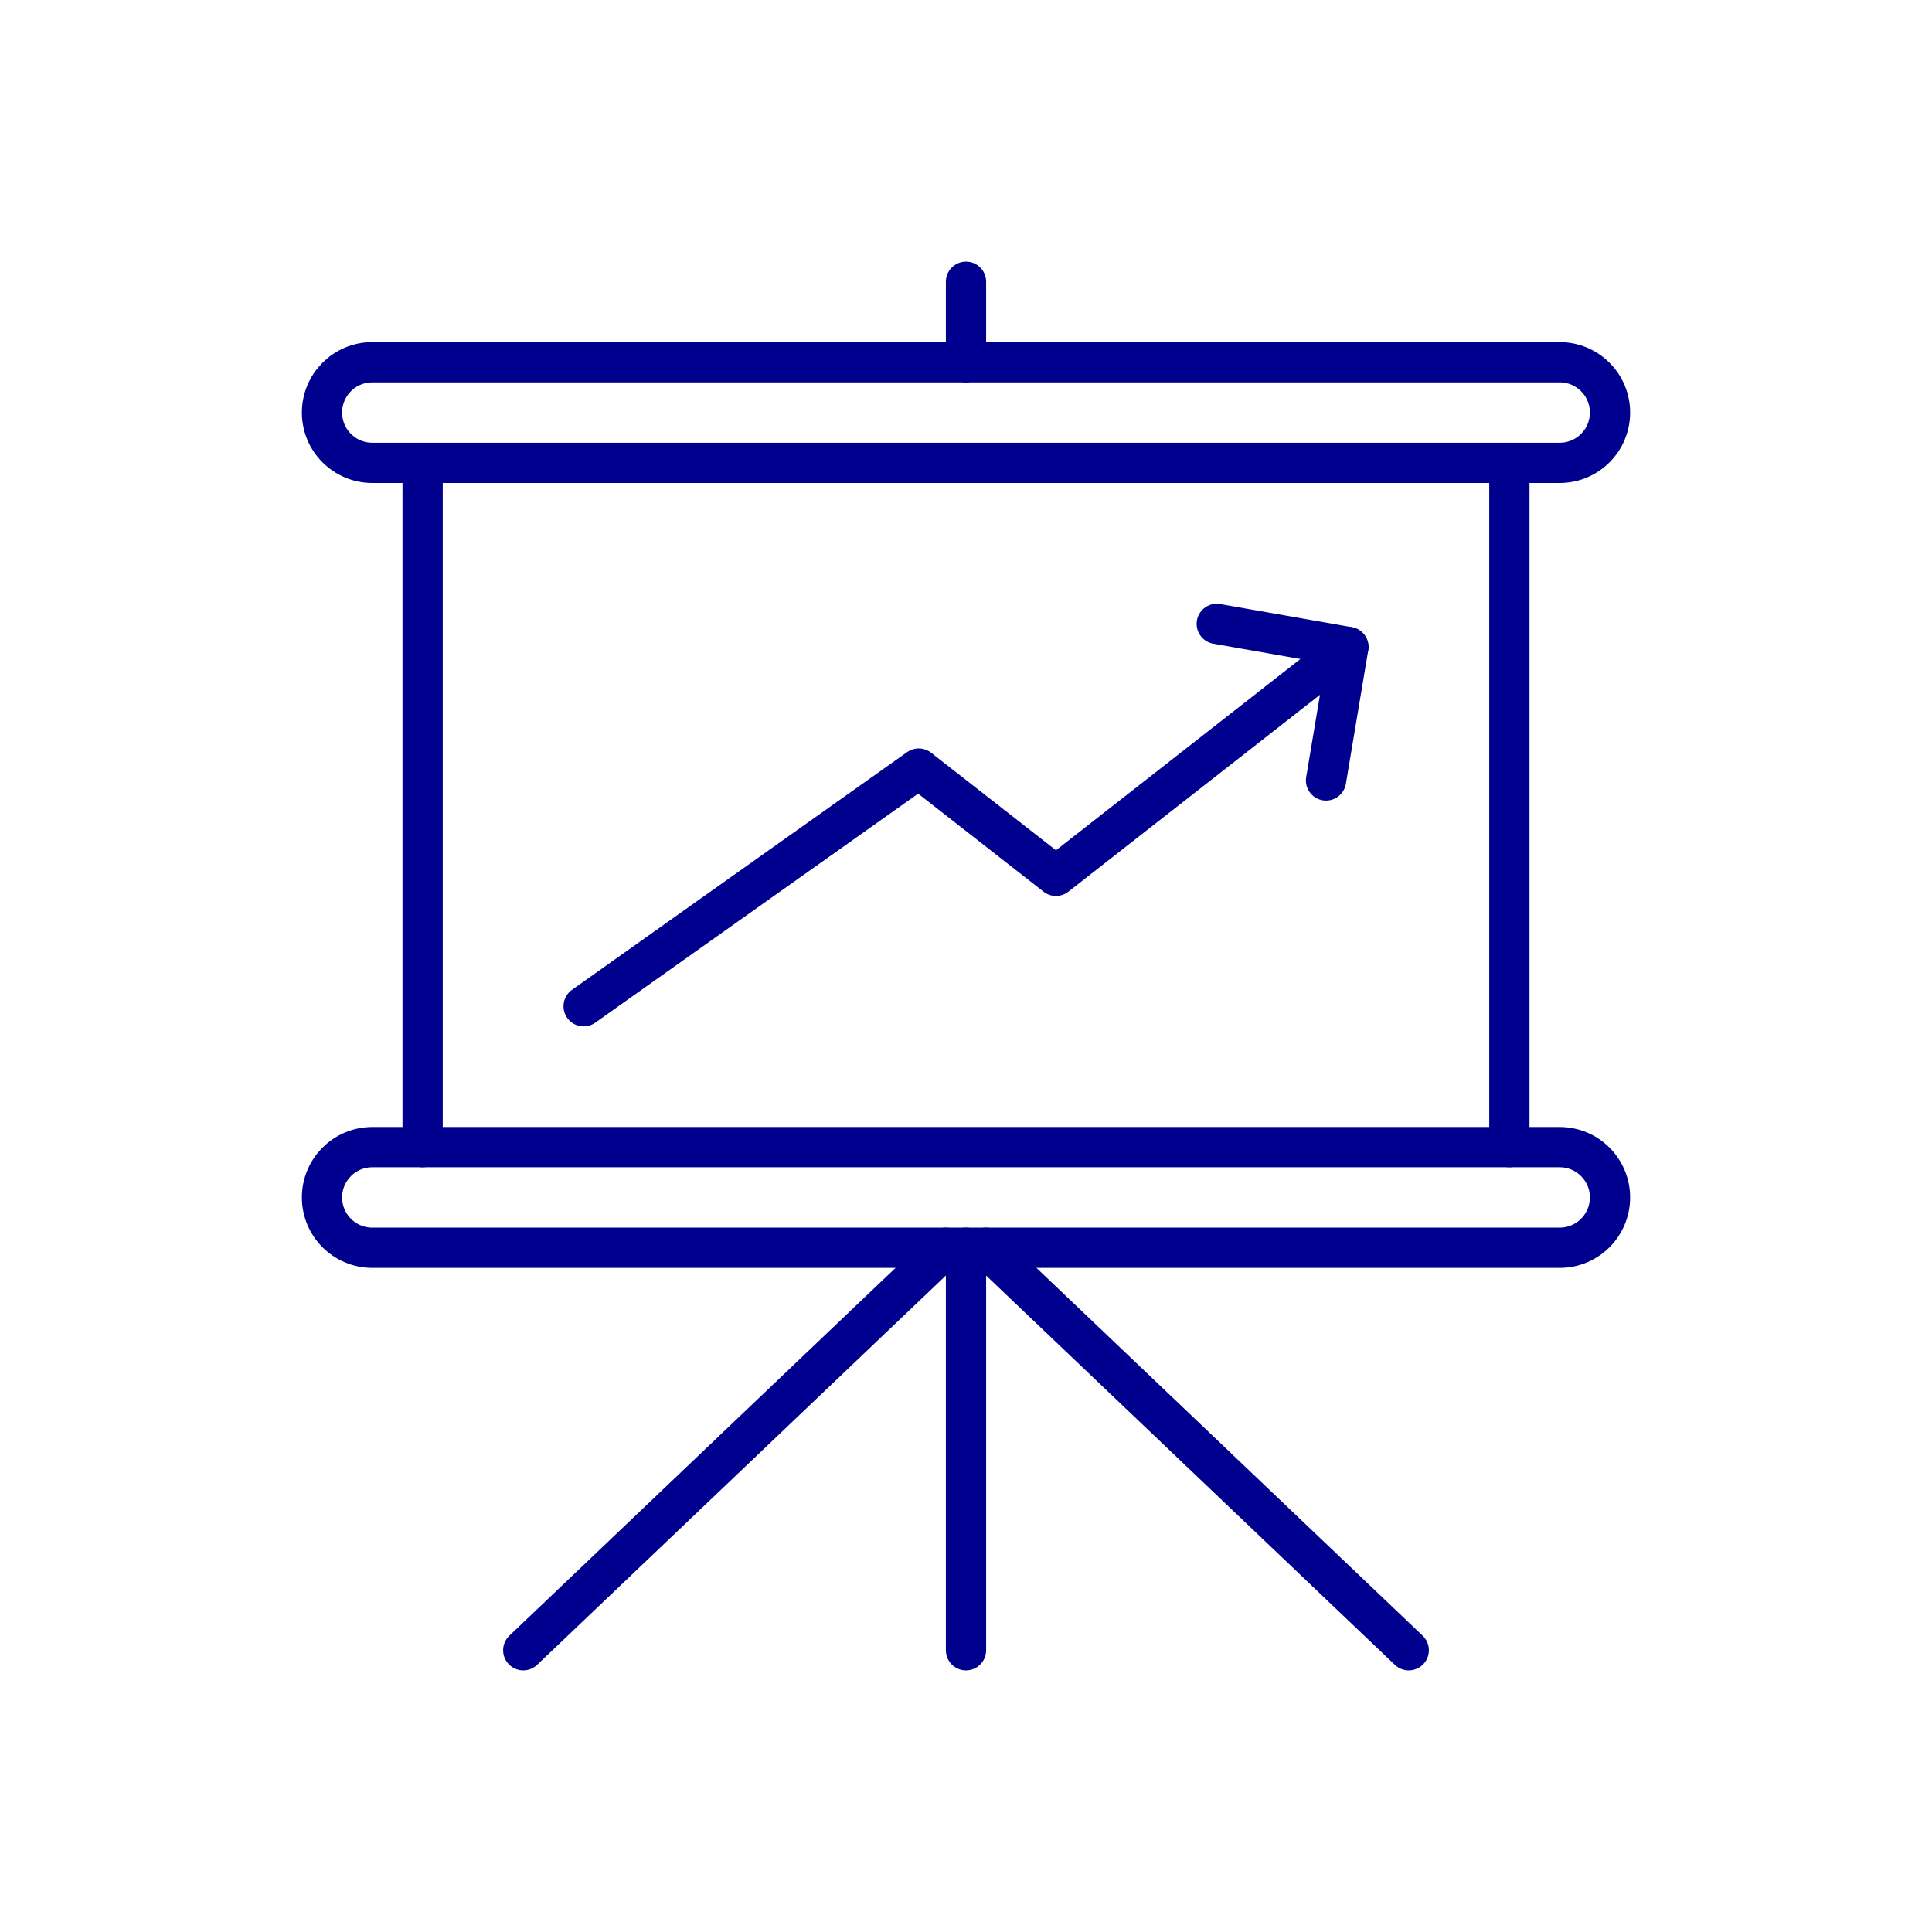
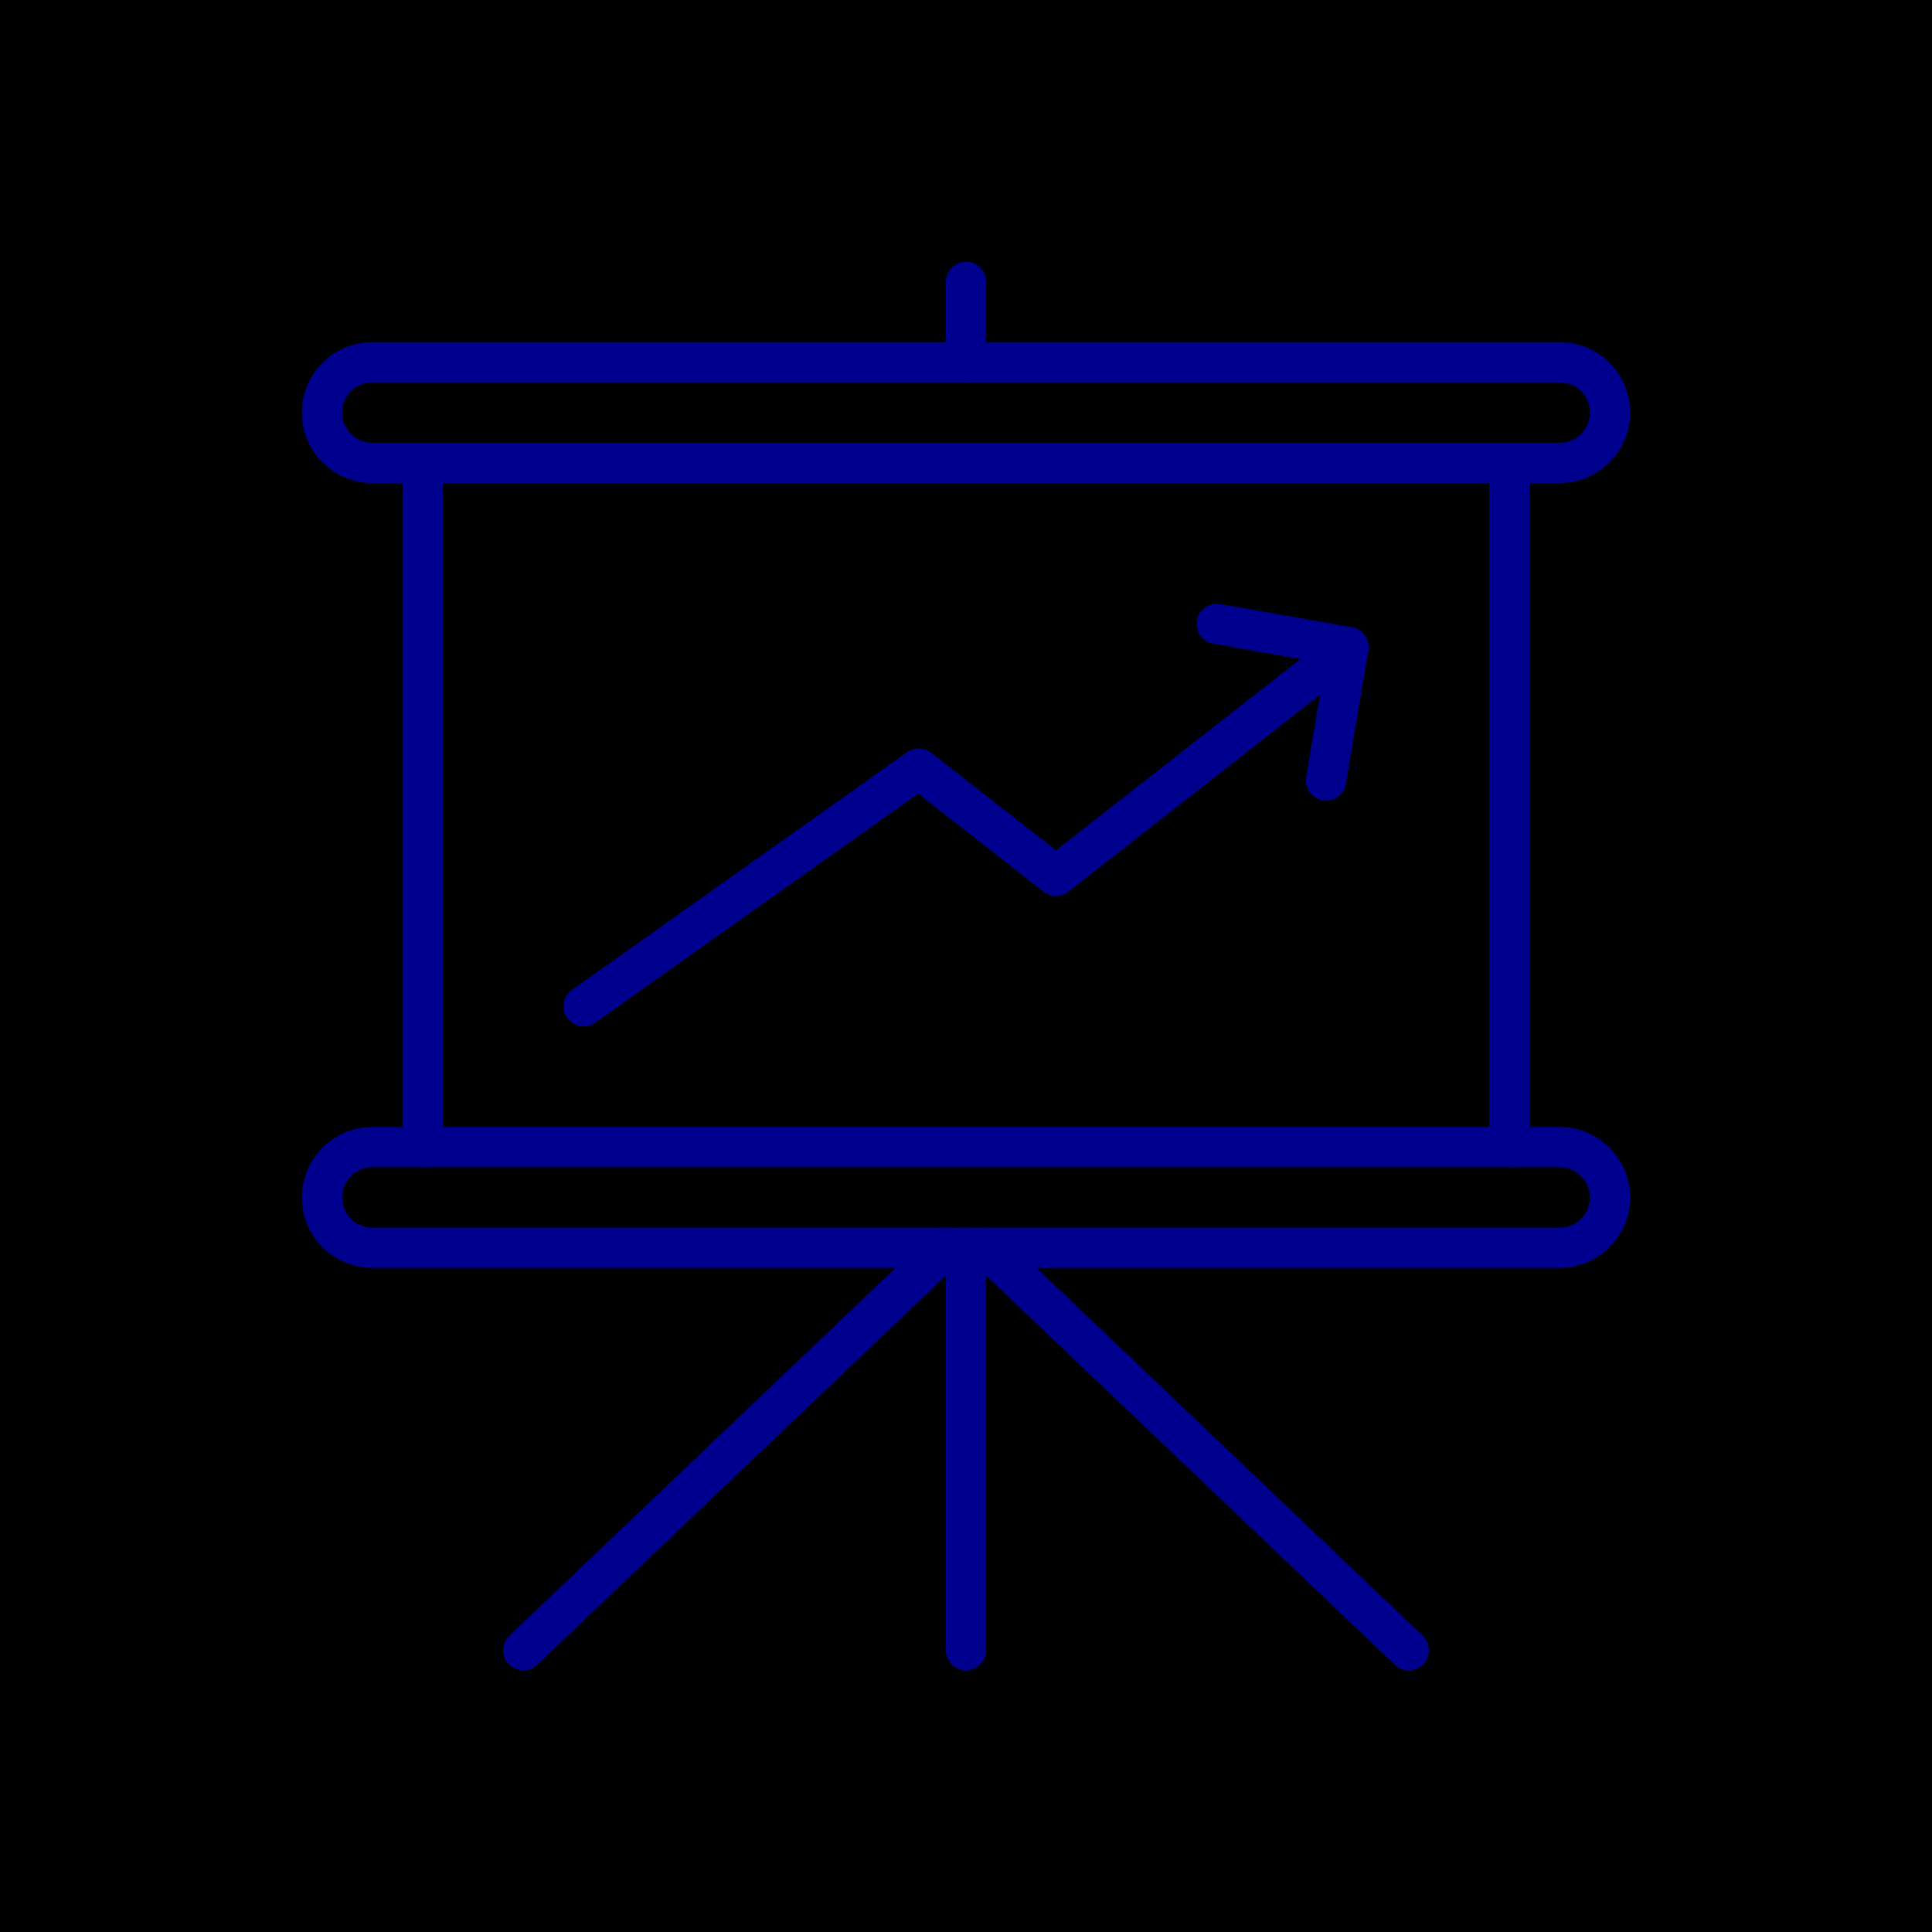
<svg xmlns="http://www.w3.org/2000/svg" viewBox="0 0 96 96">
  <defs>
    <style>.cls-2{fill:none;stroke:#00008f;stroke-linecap:round;stroke-linejoin:round;stroke-width:2px}</style>
  </defs>
  <g id="Layer_2" data-name="Layer 2">
    <g id="icons">
-       <path fill="#fff" d="M0 0h96v96H0z" />
+       <path fill="currentColor" d="M0 0h96v96H0z" />
      <path class="cls-2" d="M75 23v34M21 57V23" />
      <rect class="cls-2" x="16" y="18" width="64" height="5" rx="2.5" />
      <rect class="cls-2" x="16" y="57" width="64" height="5" rx="2.5" />
      <path class="cls-2" d="M48 18v-4M48 82V62M26 82l21-20M70 82L49 62M29 50l16.65-11.81 6.82 5.33L67 32.15" />
      <path class="cls-2" d="M60.46 31L67 32.15l-1.11 6.63" />
    </g>
  </g>
</svg>
